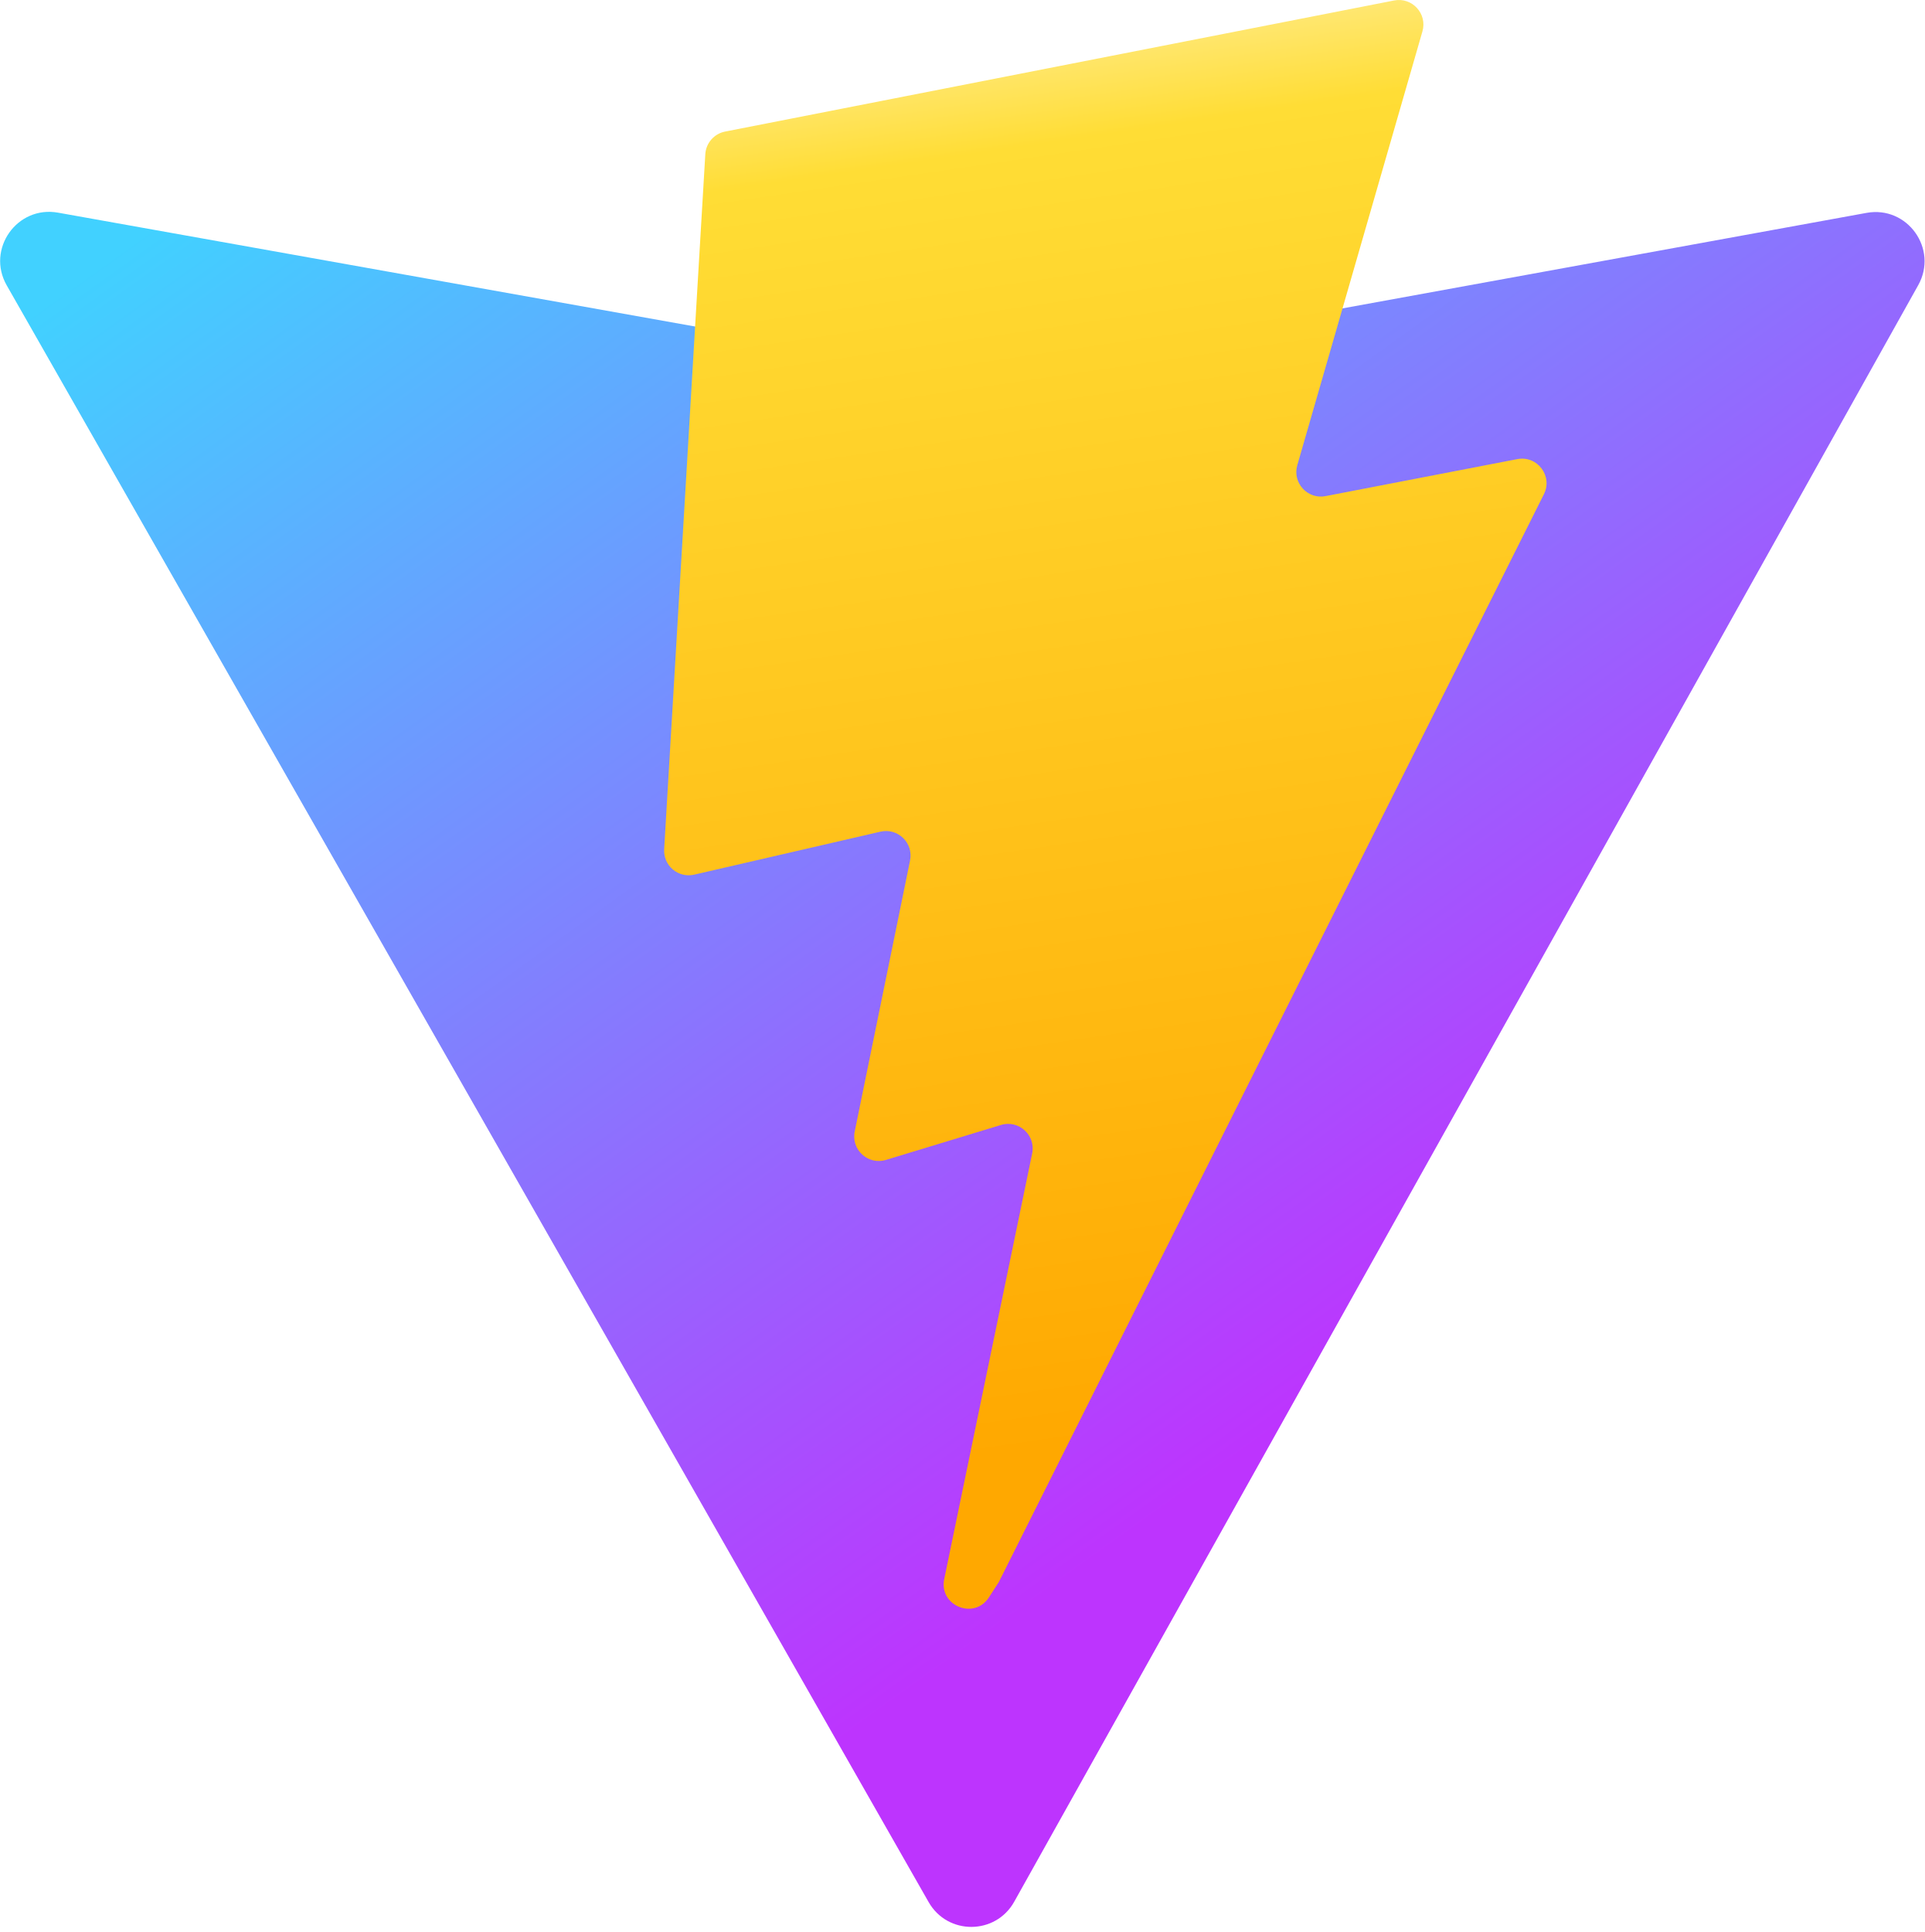
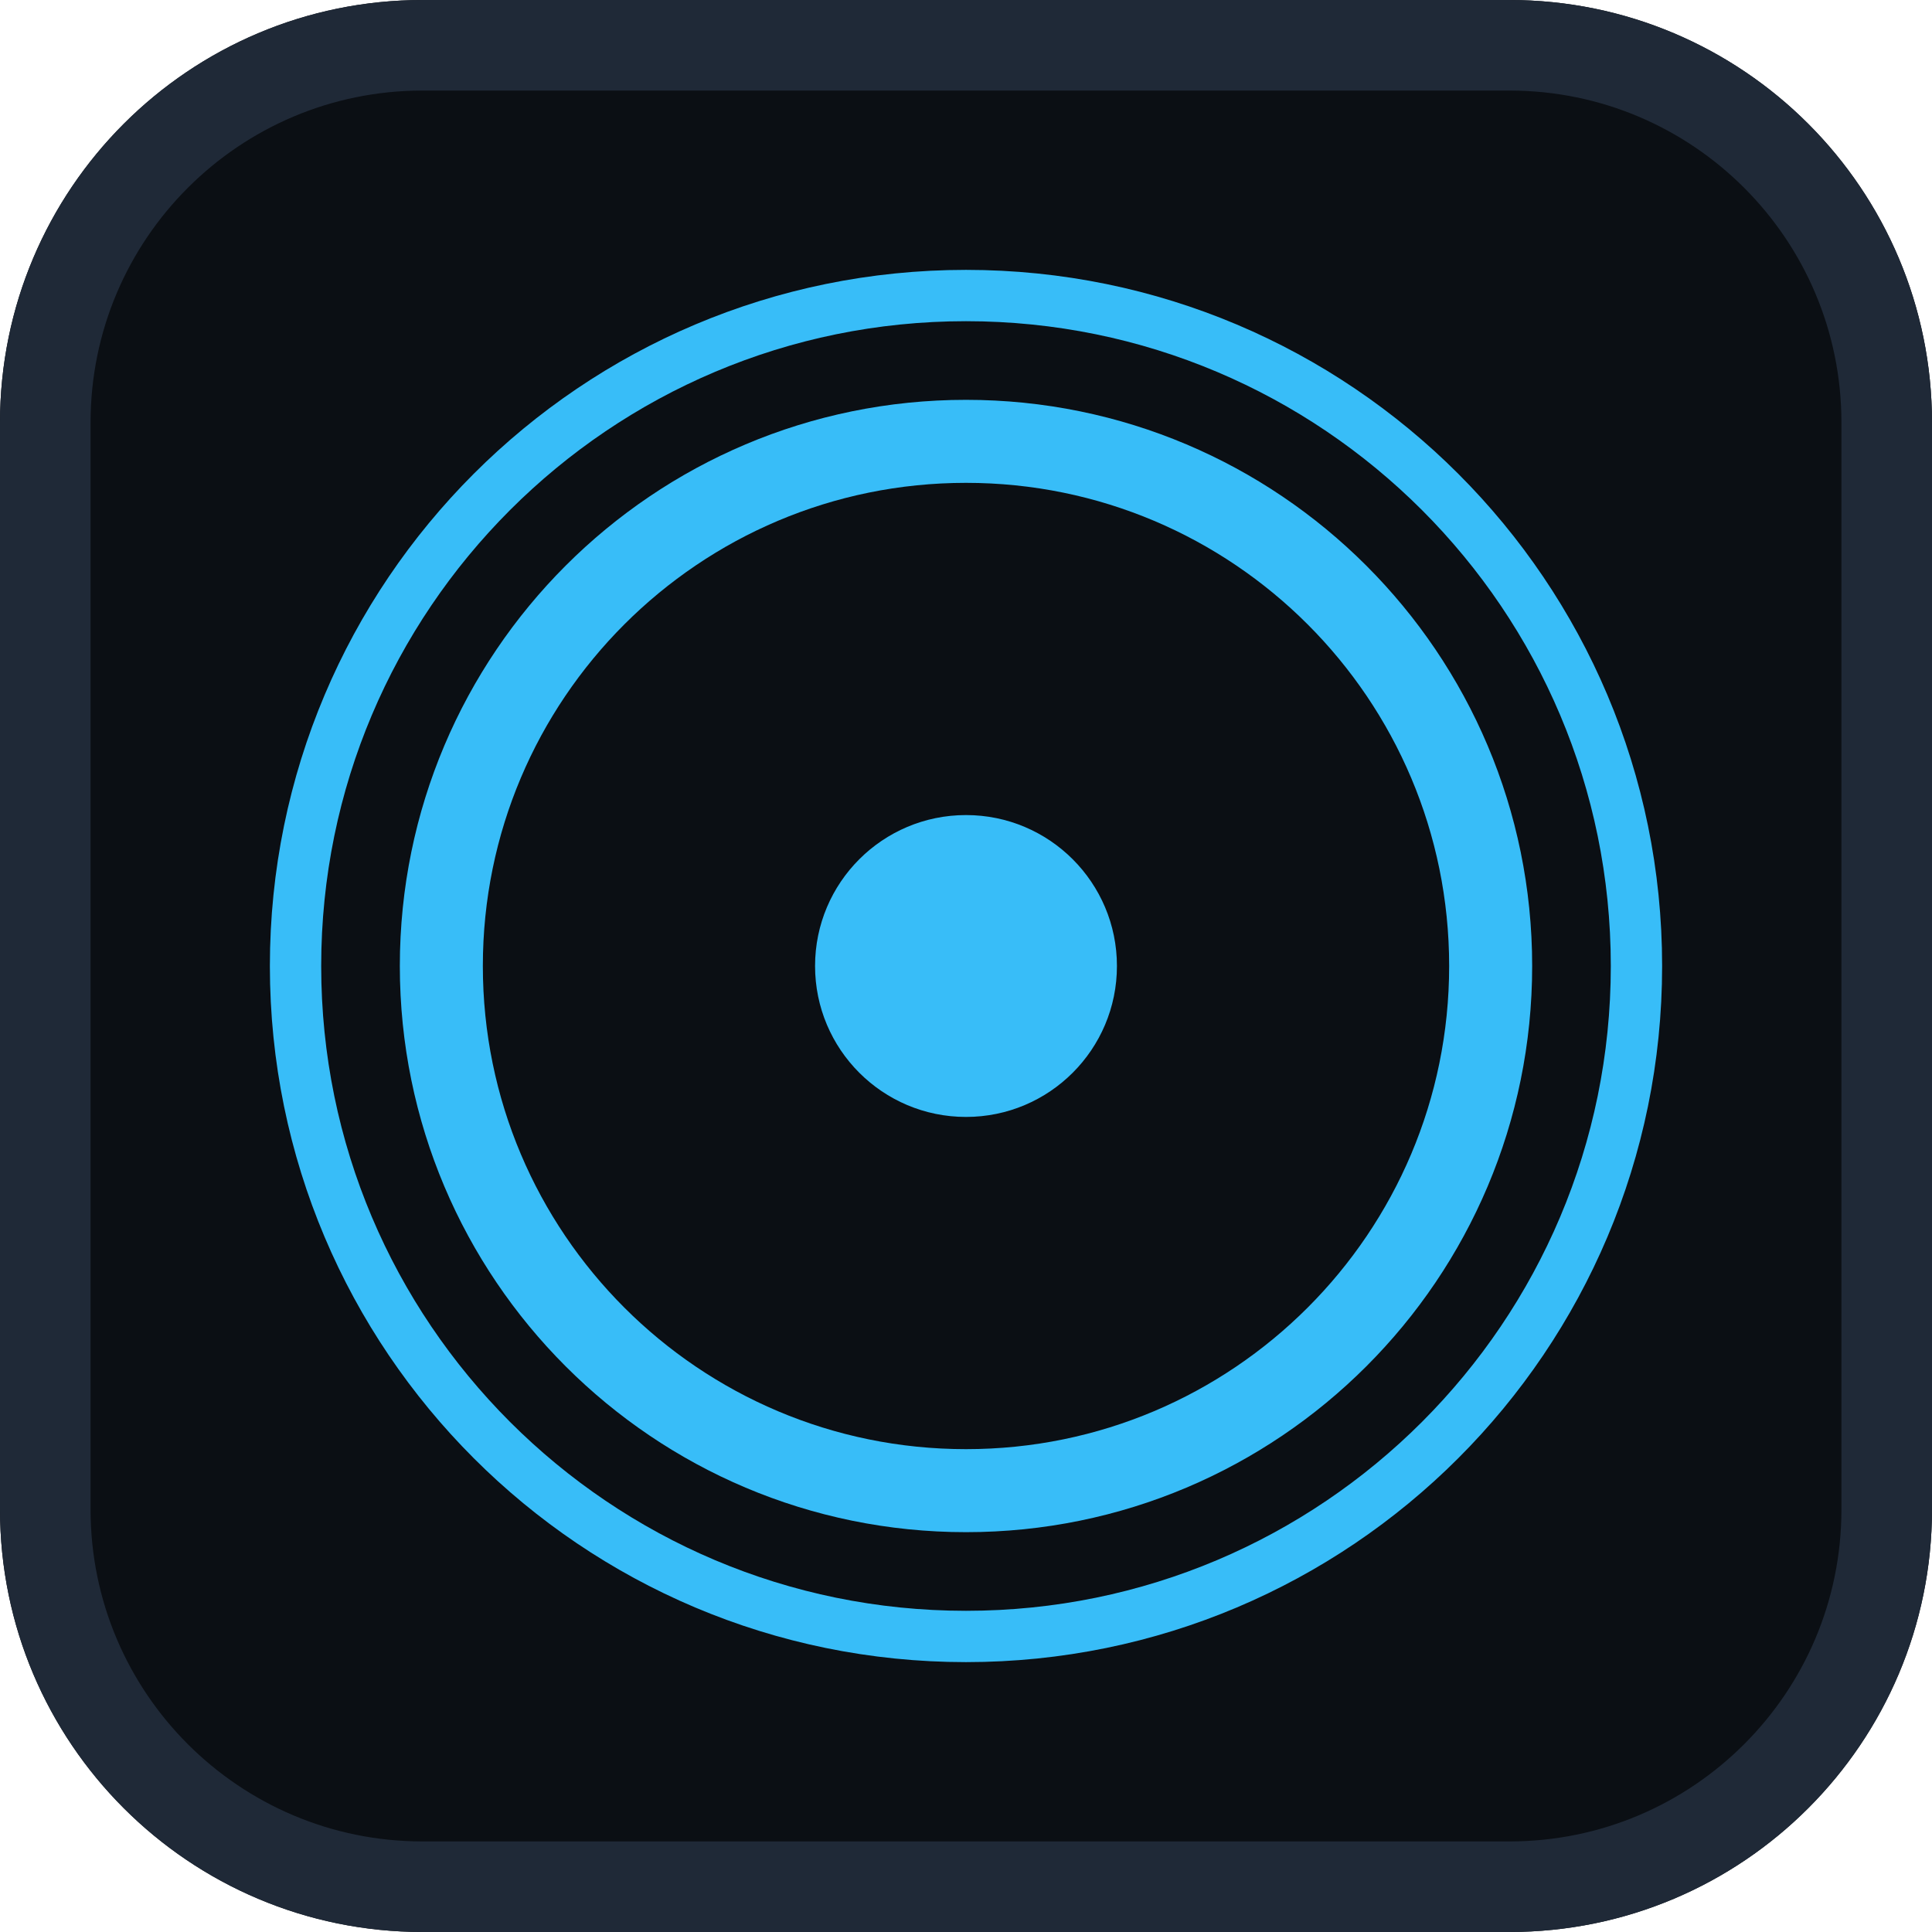
- <svg xmlns="http://www.w3.org/2000/svg" aria-hidden="true" role="img" class="iconify iconify--logos" width="31.88" height="32" preserveAspectRatio="xMidYMid meet" viewBox="0 0 256 257">
-   <defs>
-     <linearGradient id="IconifyId1813088fe1fbc01fb466" x1="-.828%" x2="57.636%" y1="7.652%" y2="78.411%">
-       <stop offset="0%" stop-color="#41D1FF" />
-       <stop offset="100%" stop-color="#BD34FE" />
-     </linearGradient>
-     <linearGradient id="IconifyId1813088fe1fbc01fb467" x1="43.376%" x2="50.316%" y1="2.242%" y2="89.03%">
-       <stop offset="0%" stop-color="#FFEA83" />
-       <stop offset="8.333%" stop-color="#FFDD35" />
-       <stop offset="100%" stop-color="#FFA800" />
-     </linearGradient>
-   </defs>
-   <path fill="url(#IconifyId1813088fe1fbc01fb466)" d="M255.153 37.938L134.897 252.976c-2.483 4.44-8.862 4.466-11.382.048L.875 37.958c-2.746-4.814 1.371-10.646 6.827-9.67l120.385 21.517a6.537 6.537 0 0 0 2.322-.004l117.867-21.483c5.438-.991 9.574 4.796 6.877 9.62Z" />
-   <path fill="url(#IconifyId1813088fe1fbc01fb467)" d="M185.432.063L96.44 17.501a3.268 3.268 0 0 0-2.634 3.014l-5.474 92.456a3.268 3.268 0 0 0 3.997 3.378l24.777-5.718c2.318-.535 4.413 1.507 3.936 3.838l-7.361 36.047c-.495 2.426 1.782 4.5 4.151 3.78l15.304-4.649c2.372-.72 4.652 1.36 4.15 3.788l-11.698 56.621c-.732 3.542 3.979 5.473 5.943 2.437l1.313-2.028l72.516-144.72c1.215-2.423-.88-5.186-3.54-4.672l-25.505 4.922c-2.396.462-4.435-1.77-3.759-4.114l16.646-57.705c.677-2.35-1.37-4.583-3.769-4.113Z" />
+ <svg xmlns="http://www.w3.org/2000/svg" viewBox="0 0 64 64">
+   <rect width="64" height="64" rx="14" fill="#0b0f14" />
+   <rect x="1.5" y="1.5" width="61" height="61" rx="12.5" fill="none" stroke="#1f2937" stroke-width="3" />
+   <circle cx="32" cy="32" r="22.21" fill="none" stroke="#38bdf8" stroke-width="1.7" />
+   <circle cx="32" cy="32" r="17.38" fill="none" stroke="#38bdf8" stroke-width="2.75" />
+   <circle cx="32" cy="32" r="5" fill="#38bdf8" />
</svg>
